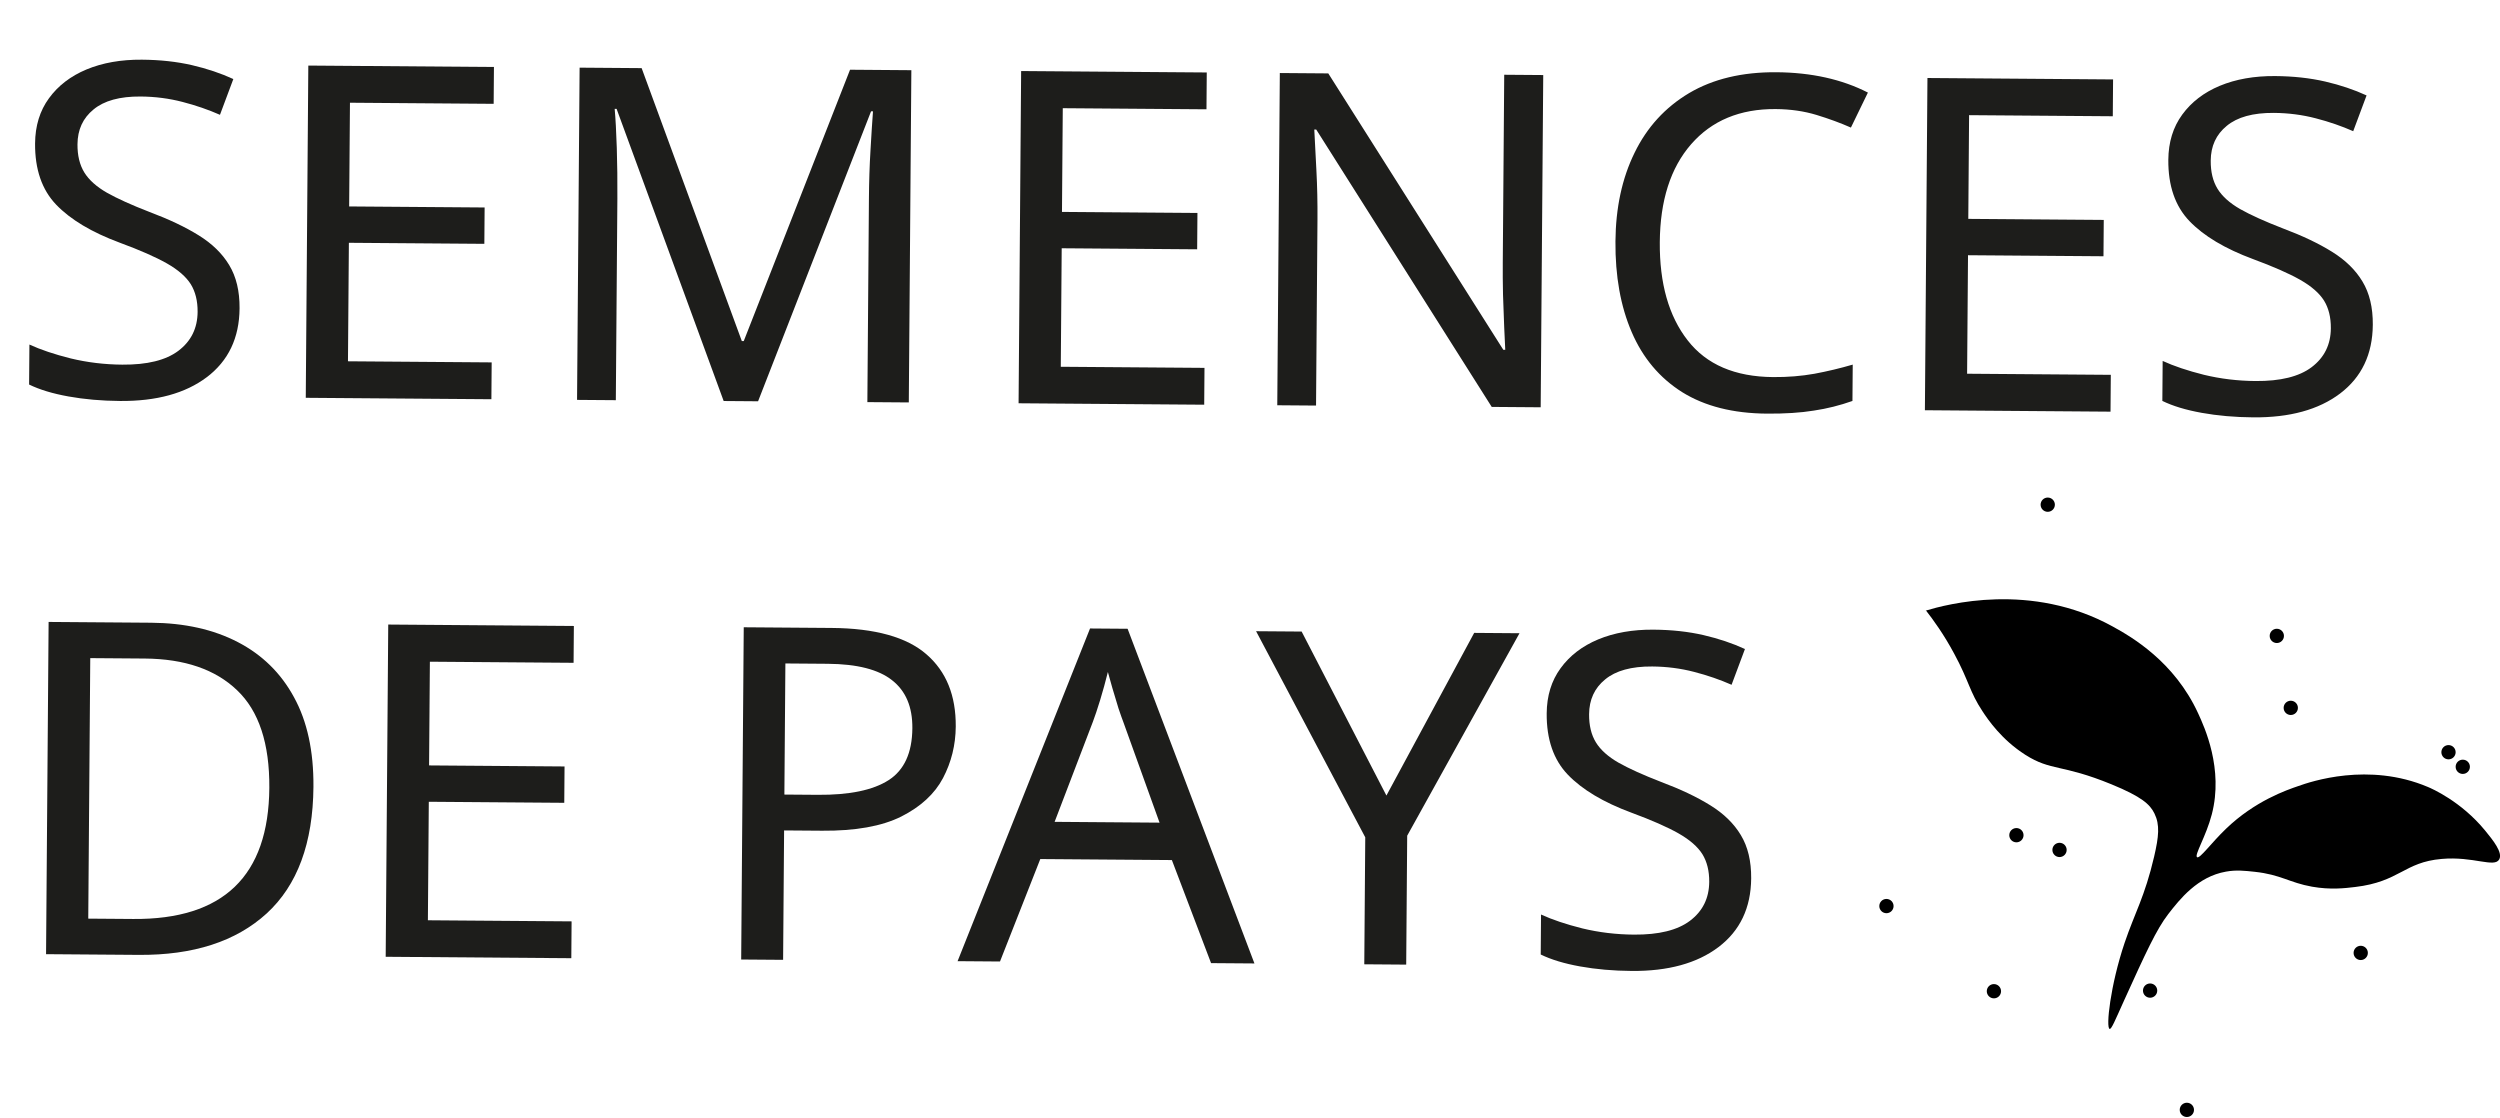
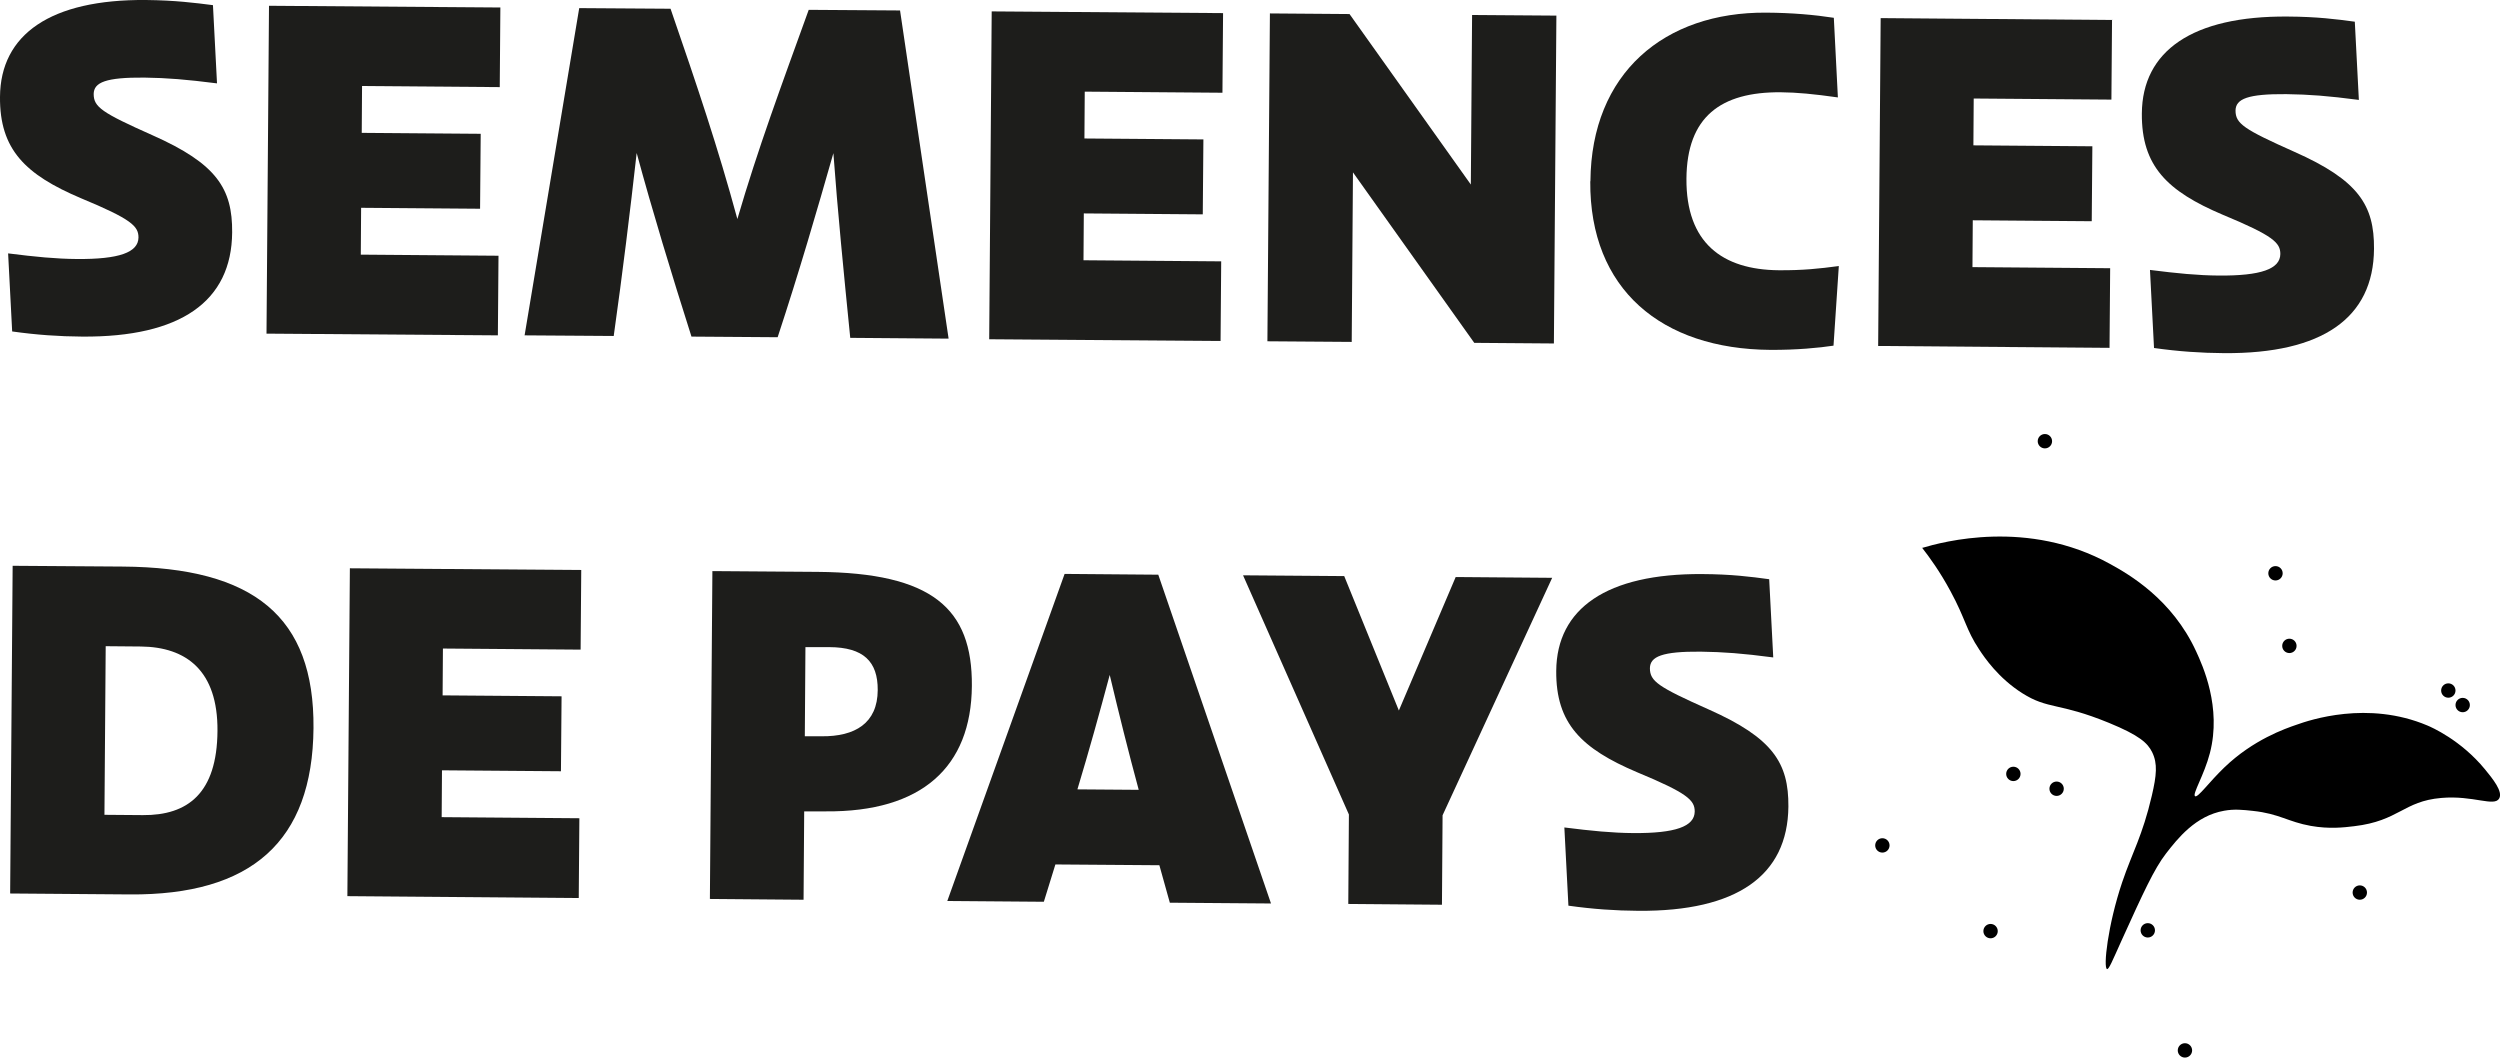
- <svg xmlns="http://www.w3.org/2000/svg" id="Calque_2" viewBox="0 0 161.19 72.02">
+ <svg xmlns="http://www.w3.org/2000/svg" id="Calque_2" viewBox="0 0 160.13 67.74">
  <defs>
-     <style>.cls-1{fill:#1d1d1b;font-family:Plein-Black, Plein;font-size:30px;}.cls-2{letter-spacing:-.07em;}.cls-3{letter-spacing:-.05em;}.cls-4{letter-spacing:.02em;}</style>
+     <style>.cls-1{fill:#1d1d1b;}</style>
  </defs>
  <g id="Calque_5">
    <g>
      <g>
-         <path d="M124.17,39.35c.47,.6,1.16,1.55,1.83,2.8,.95,1.75,.99,2.46,1.83,3.72,.34,.52,1.23,1.83,2.76,2.8,1.67,1.06,2.33,.58,5.55,1.9,1.95,.8,2.48,1.29,2.77,1.88,.36,.73,.28,1.49-.02,2.78-.6,2.58-1.25,3.63-1.9,5.55-.93,2.76-1.22,5.49-.97,5.56,.12,.03,.34-.52,.94-1.85,1.38-3.04,2.08-4.57,2.83-5.54,.75-.97,1.9-2.43,3.73-2.75,.65-.12,1.21-.06,1.85,.01,1.69,.18,2.24,.7,3.7,.96,1.19,.21,2.12,.1,2.78,.02,2.88-.34,3.14-1.6,5.58-1.81,2.05-.18,3.4,.59,3.71,.03,.25-.44-.42-1.26-.91-1.86-1.55-1.89-3.45-2.71-3.69-2.81-3.83-1.62-7.56-.34-8.35-.06-.76,.26-2.8,.96-4.66,2.75-.97,.93-1.69,1.95-1.87,1.84-.2-.12,.58-1.34,.95-2.77,.76-2.93-.47-5.61-.88-6.5-1.54-3.36-4.32-4.95-5.52-5.61-5.26-2.9-10.71-1.42-12.05-1.02Z" />
-         <circle cx="132.03" cy="32.54" r=".46" />
-         <circle cx="147.7" cy="45.64" r=".46" />
-         <circle cx="146.8" cy="41" r=".46" />
-         <circle cx="157.87" cy="48.5" r=".46" />
-         <circle cx="158.79" cy="49.44" r=".46" />
-         <circle cx="152.21" cy="61.44" r=".46" />
-         <circle cx="138.63" cy="63.87" r=".46" />
-         <circle cx="141" cy="71.56" r=".46" />
-         <circle cx="128.56" cy="63.91" r=".46" />
-         <circle cx="121.63" cy="58.42" r=".46" />
-         <circle cx="132.79" cy="54.8" r=".46" />
-         <circle cx="130.01" cy="53.85" r=".46" />
+         <path d="M123.11,35.08c.47,.6,1.16,1.55,1.83,2.8,.95,1.75,.99,2.46,1.83,3.72,.34,.52,1.23,1.83,2.76,2.8,1.67,1.06,2.33,.58,5.55,1.9,1.95,.8,2.48,1.29,2.77,1.88,.36,.73,.28,1.49-.02,2.78-.6,2.58-1.25,3.63-1.9,5.55-.93,2.76-1.22,5.49-.97,5.56,.12,.03,.34-.52,.94-1.85,1.38-3.04,2.08-4.57,2.83-5.54,.75-.97,1.9-2.43,3.73-2.75,.65-.12,1.21-.06,1.85,.01,1.69,.18,2.24,.7,3.7,.96,1.19,.21,2.12,.1,2.78,.02,2.88-.34,3.14-1.6,5.58-1.81,2.05-.18,3.4,.59,3.71,.03,.25-.44-.42-1.26-.91-1.86-1.55-1.89-3.45-2.71-3.69-2.81-3.83-1.62-7.56-.34-8.35-.06-.76,.26-2.8,.96-4.66,2.75-.97,.93-1.69,1.95-1.87,1.84-.2-.12,.58-1.34,.95-2.77,.76-2.93-.47-5.61-.88-6.5-1.54-3.36-4.32-4.95-5.52-5.61-5.26-2.9-10.71-1.42-12.05-1.02Z" />
+         <circle cx="130.98" cy="28.26" r=".46" />
+         <circle cx="146.64" cy="41.37" r=".46" />
+         <circle cx="145.75" cy="36.72" r=".46" />
+         <circle cx="156.82" cy="44.23" r=".46" />
+         <circle cx="157.74" cy="45.16" r=".46" />
+         <circle cx="151.15" cy="57.17" r=".46" />
+         <circle cx="137.57" cy="59.59" r=".46" />
+         <circle cx="139.95" cy="67.28" r=".46" />
+         <circle cx="127.5" cy="59.64" r=".46" />
+         <circle cx="120.57" cy="54.15" r=".46" />
+         <circle cx="131.73" cy="50.52" r=".46" />
+         <circle cx="128.96" cy="49.57" r=".46" />
      </g>
-       <text class="cls-1" transform="translate(.34 25.5) rotate(.44)">
-         <tspan x="0" y="0">SE</tspan>
-         <tspan class="cls-4" x="33.96" y="0">M</tspan>
-         <tspan x="62.43" y="0">ENCES </tspan>
-         <tspan x="0" y="36">DE</tspan>
-         <tspan class="cls-4" x="39.42" y="36"> </tspan>
-         <tspan class="cls-2" x="44.82" y="36">P</tspan>
-         <tspan class="cls-3" x="61.68" y="36">A</tspan>
-         <tspan x="80.76" y="36">YS</tspan>
-       </text>
+       <g>
+         <path class="cls-1" d="M.78,21.24l-.26-5.01c1.74,.22,3.06,.35,4.41,.36,2.7,.02,3.93-.42,3.94-1.38,0-.72-.44-1.17-3.7-2.52C1.64,11.19-.03,9.59,0,6.2,.03,2.21,3.23-.05,9.35,0c1.86,.02,3.12,.18,4.29,.33l.26,5.01c-1.98-.25-3.18-.35-4.65-.37-2.46-.02-3.24,.3-3.25,1.05,0,.84,.53,1.2,3.76,2.64,4.13,1.83,5.13,3.43,5.11,6.22-.03,4.44-3.32,6.72-9.59,6.68-1.5-.01-2.94-.11-4.5-.33Z" />
+         <path class="cls-1" d="M31.89,21.48l-14.82-.11,.16-21,14.82,.11-.04,5.1-8.82-.07-.02,3,7.62,.06-.04,4.8-7.62-.06-.02,3,8.82,.07-.04,5.1Z" />
+         <path class="cls-1" d="M33.6,21.49L37.1,.52l5.85,.04c1.7,4.93,3.05,8.93,4.28,13.47,1.32-4.52,2.8-8.5,4.57-13.4l5.85,.04,3.11,21.02-6.3-.05c-.42-4.2-.81-8.14-1.08-11.83-1.05,3.68-2.19,7.6-3.57,11.79l-5.52-.04c-1.29-4.06-2.49-8-3.51-11.76-.42,3.75-.9,7.67-1.47,11.72l-5.7-.04Z" />
+         <path class="cls-1" d="M78.18,21.84l-14.82-.11,.16-21,14.82,.11-.04,5.1-8.82-.07-.02,3,7.62,.06-.04,4.8-7.62-.06-.02,3,8.82,.07-.04,5.1Z" />
+         <path class="cls-1" d="M81.18,21.86l.16-21,5.1,.04,7.77,10.92,.08-10.86,5.4,.04-.16,21-5.1-.04-7.77-10.92-.08,10.86-5.4-.04Z" />
+         <path class="cls-1" d="M101.87,11.61c.05-6.93,4.74-10.85,11.27-10.8,1.65,.01,3.09,.14,4.32,.33l.26,5.1c-1.56-.22-2.61-.32-3.66-.33-3.84-.03-6.01,1.57-6.04,5.53-.03,4.11,2.29,5.84,5.92,5.87,1.53,.01,2.58-.1,3.84-.27l-.34,5.1c-.93,.14-2.37,.28-4.05,.27-6.96-.05-11.58-3.87-11.53-10.8Z" />
+         <path class="cls-1" d="M135.12,22.28l-14.82-.12,.16-21,14.82,.12-.04,5.1-8.82-.07-.02,3,7.62,.06-.04,4.8-7.62-.06-.02,3,8.82,.07-.04,5.1Z" />
+         <path class="cls-1" d="M137.97,22.3l-.26-5.01c1.74,.22,3.06,.35,4.41,.36,2.7,.02,3.93-.42,3.94-1.38,0-.72-.44-1.17-3.7-2.52-3.53-1.5-5.2-3.1-5.17-6.49,.03-3.99,3.23-6.25,9.35-6.2,1.86,.01,3.12,.17,4.29,.33l.26,5.01c-1.98-.26-3.18-.35-4.65-.37-2.46-.02-3.24,.3-3.25,1.05,0,.84,.53,1.2,3.76,2.64,4.13,1.83,5.13,3.43,5.11,6.22-.03,4.44-3.32,6.72-9.59,6.68-1.5-.01-2.94-.11-4.5-.33Z" />
+         <path class="cls-1" d="M.65,57.24l.16-21,7.05,.05c8.4,.06,12.28,3.21,12.22,10.35-.06,7.26-3.98,10.71-11.78,10.65l-7.65-.06Zm6.12-15.85l-.08,10.8,2.46,.02c2.88,.02,4.75-1.4,4.78-5.39,.03-3.87-2-5.38-4.91-5.41l-2.25-.02Z" />
+         <path class="cls-1" d="M37.07,57.52l-14.82-.12,.16-21,14.82,.11-.04,5.1-8.82-.07-.02,3,7.62,.06-.04,4.8-7.62-.06-.02,3,8.82,.07-.04,5.1Z" />
+         <path class="cls-1" d="M45.47,57.58l.16-21,6.75,.05c7.32,.06,9.91,2.33,9.87,7.31-.04,5.19-3.21,8.08-9.36,8.03h-1.38l-.04,5.66-6-.05Zm6.12-16.15l-.04,5.73h1.08c2.13,.02,3.58-.83,3.59-2.96,.01-1.83-.91-2.74-3.1-2.75h-1.53Z" />
+         <path class="cls-1" d="M60.68,57.7l7.51-20.94,6,.05,7.22,21.06-6.48-.05c-.23-.81-.44-1.59-.67-2.4l-6.66-.05c-.25,.81-.49,1.59-.74,2.39l-6.18-.05Zm12.26-7.1c-.67-2.47-1.28-4.93-1.86-7.37-.65,2.43-1.33,4.88-2.07,7.33l3.93,.03Z" />
+         <path class="cls-1" d="M86.36,57.9l.04-5.73-6.78-15.32,6.48,.05,3.5,8.61,3.64-8.55,6.18,.05-7.02,15.21-.04,5.73-6-.05Z" />
+         <path class="cls-1" d="M100.46,58.01l-.26-5.01c1.74,.22,3.06,.35,4.41,.36,2.7,.02,3.93-.42,3.94-1.38,0-.72-.44-1.17-3.7-2.52-3.53-1.5-5.2-3.1-5.17-6.49,.03-3.99,3.23-6.24,9.35-6.2,1.86,.01,3.12,.17,4.29,.33l.26,5.01c-1.98-.26-3.18-.35-4.65-.37-2.46-.02-3.24,.31-3.25,1.06,0,.84,.53,1.2,3.76,2.64,4.12,1.83,5.13,3.43,5.11,6.22-.04,4.44-3.32,6.72-9.59,6.68-1.5-.01-2.94-.11-4.5-.33Z" />
+       </g>
    </g>
  </g>
</svg>
